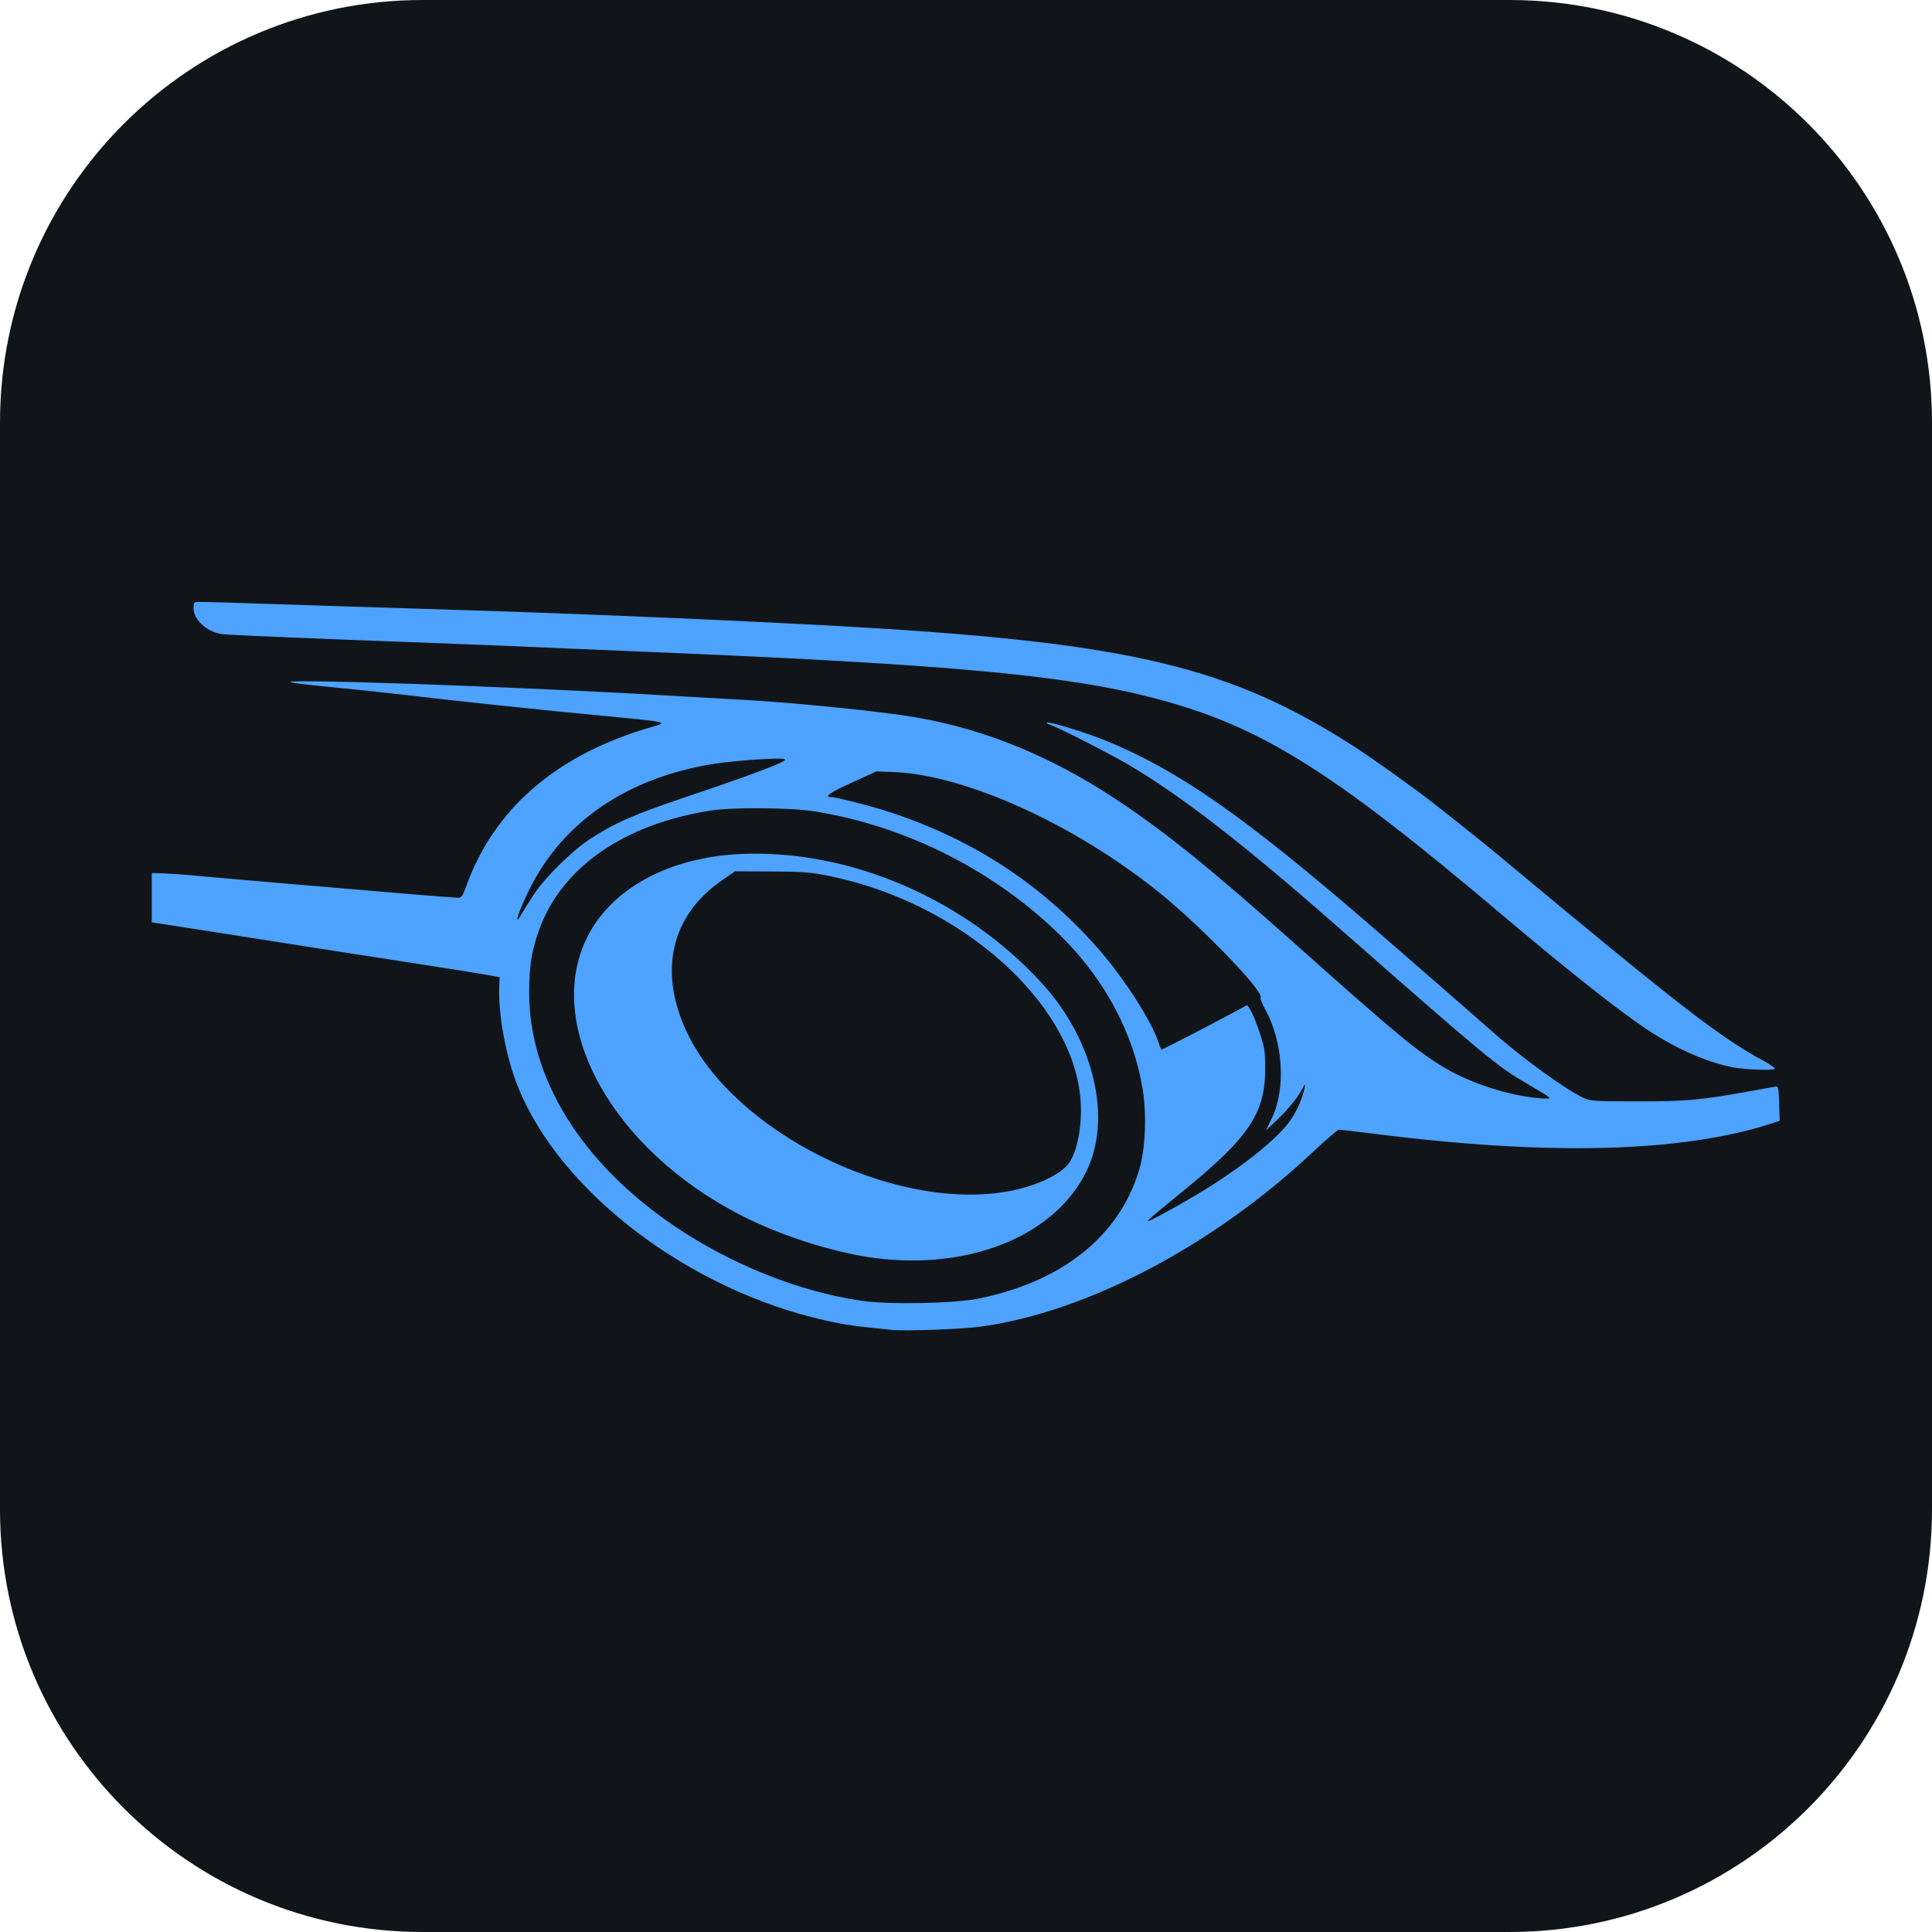
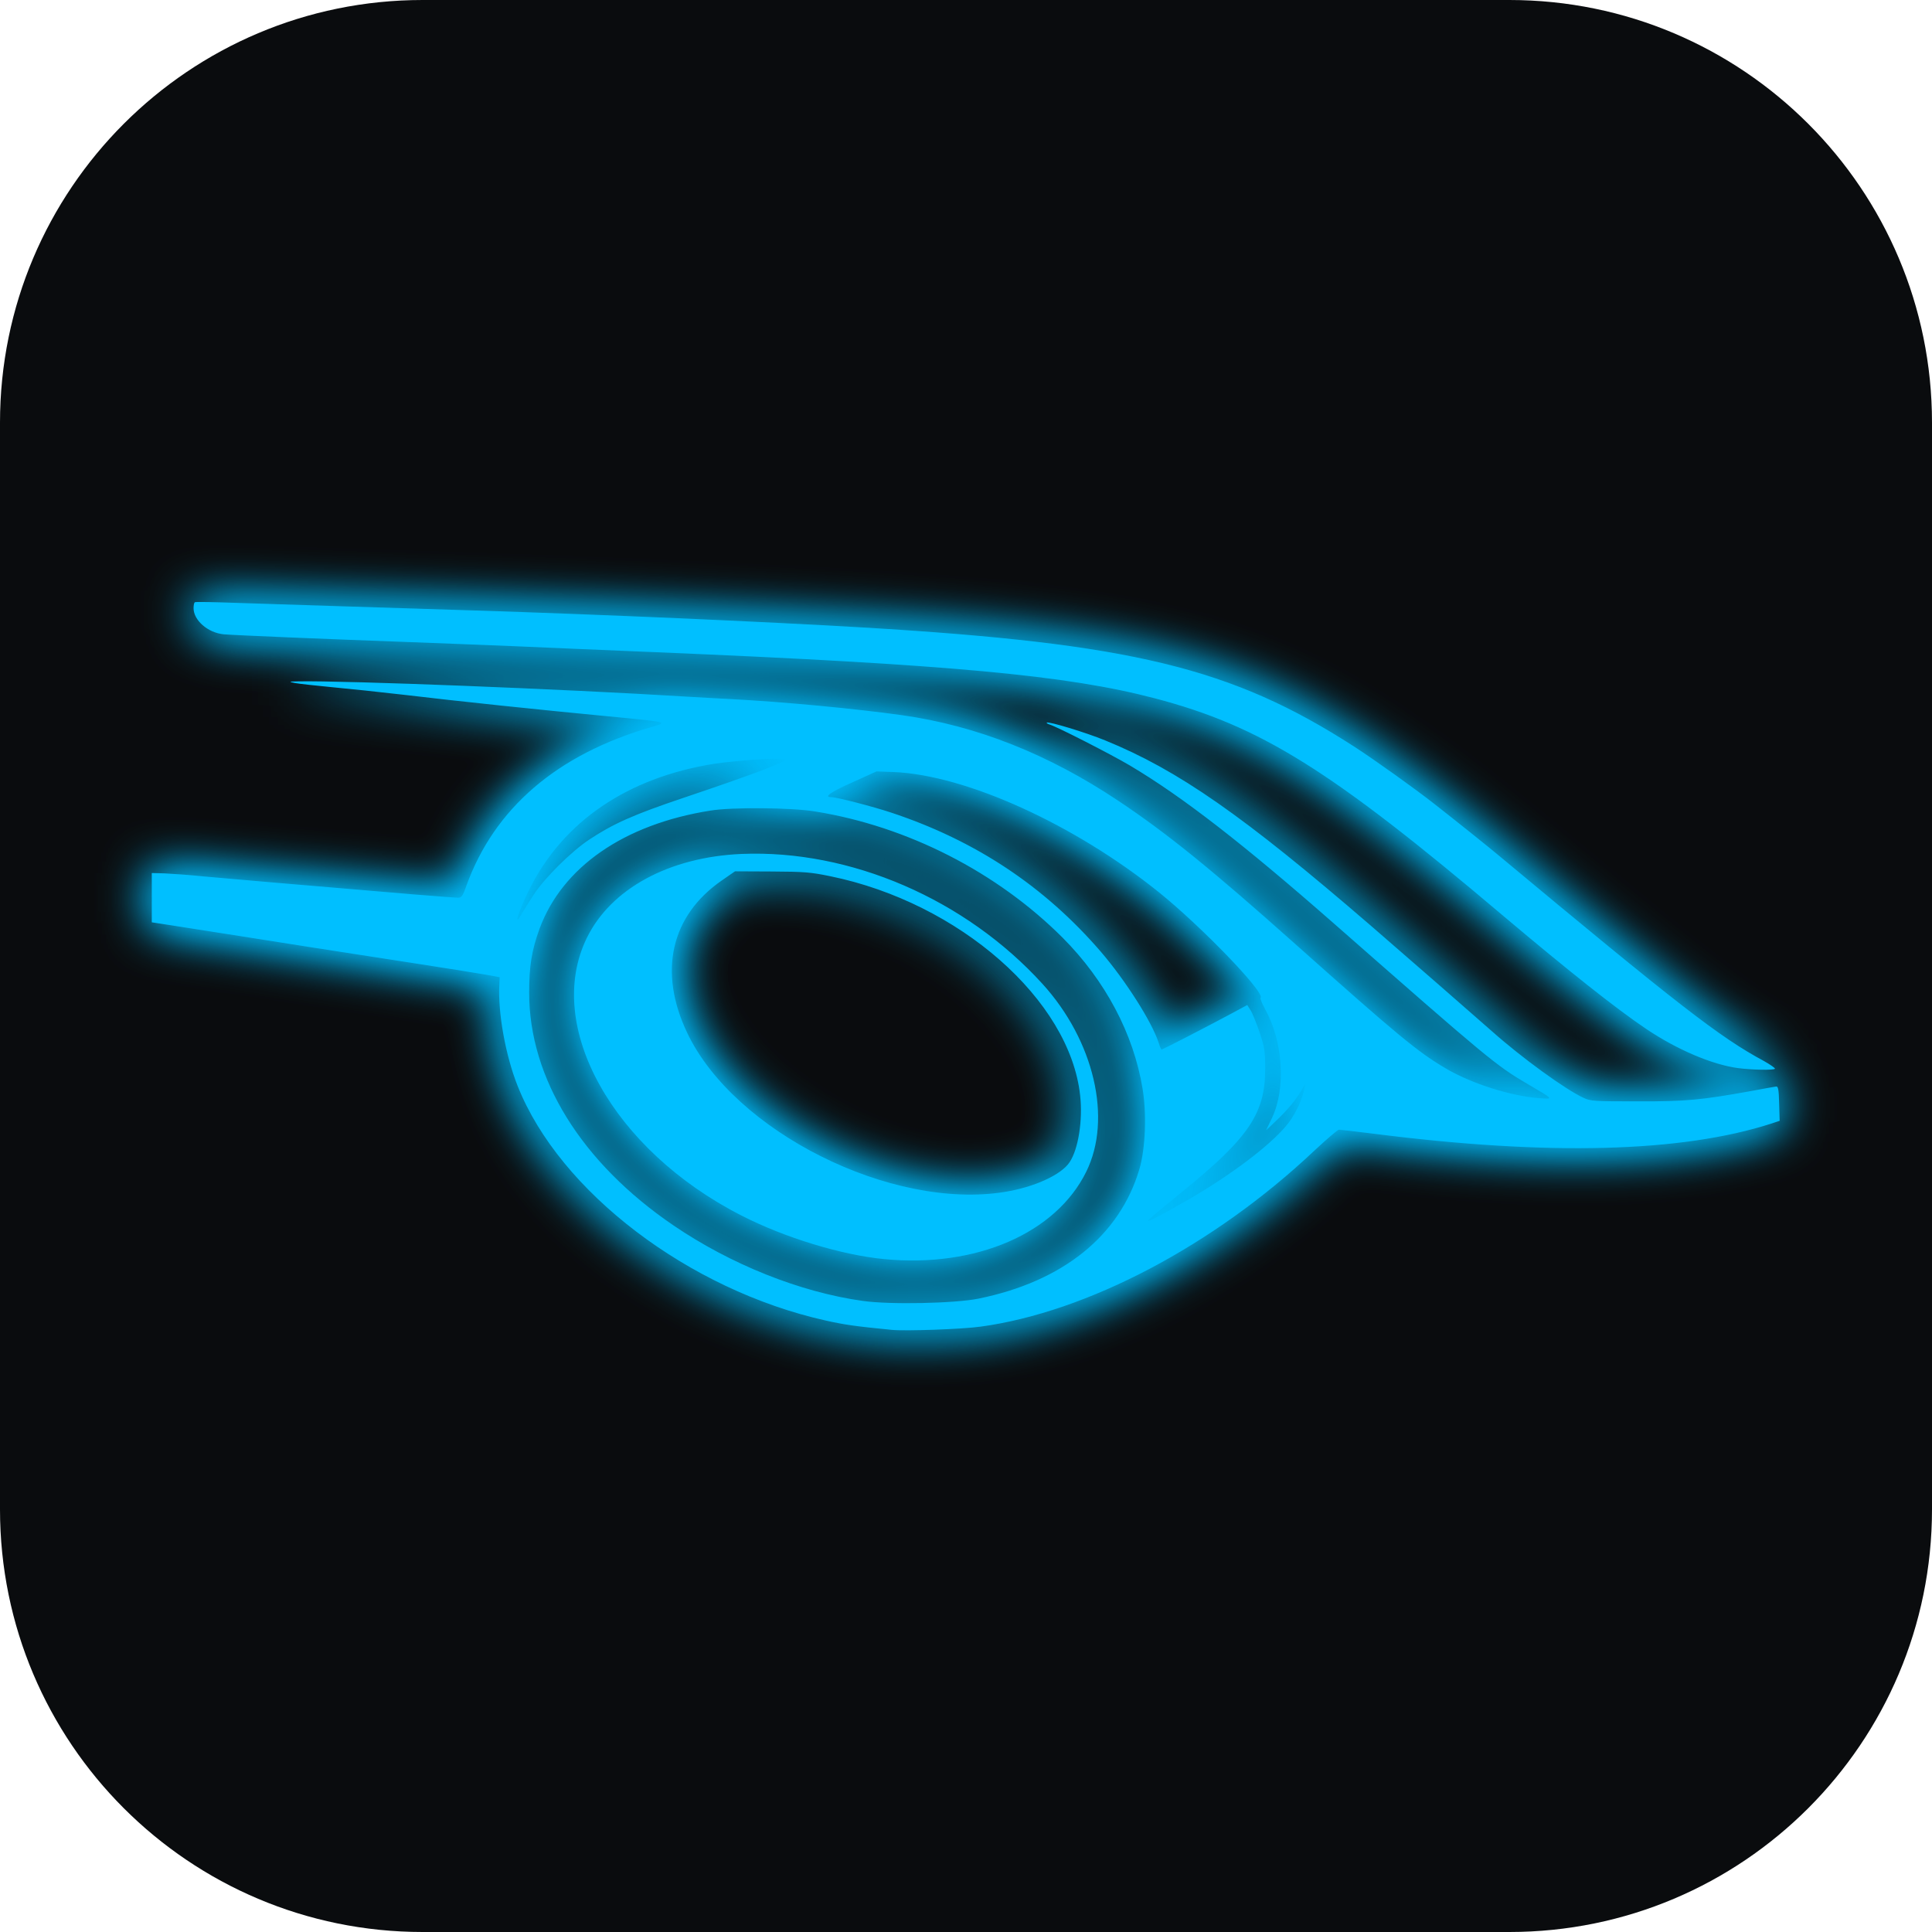
<svg xmlns="http://www.w3.org/2000/svg" viewBox="0 0 64 64">
-   <rect width="64" height="64" rx="14" fill="#11151a" />
-   <path fill-rule="evenodd" fill="#4da3ff" transform="translate(5.00 19.91) scale(0.05649)" d="M434.5 427.4C413.1 425.3 406.8 424.4 395.6 421.9C315.4 404.0 239.7 346.4 215.1 284.5C208.0 266.8 203.4 241.4 204.3 225.0L204.5 220.6L197.5 219.3C193.7 218.6 174.5 215.5 155.0 212.5C135.5 209.5 109.6 205.5 97.5 203.6C61.8 198.0 23.3 191.9 11.5 190.1L0.5 188.4L0.5 174.0L0.5 159.5L8.0 159.7C12.1 159.9 22.5 160.6 31.0 161.5C45.0 162.8 85.9 166.3 153.7 172.0C167.1 173.1 179.0 174.0 180.2 174.0C182.1 174.0 182.9 172.9 184.9 167.2C201.3 121.6 238.1 89.9 293.5 73.9C303.5 71.0 303.8 71.0 267.0 67.5C229.2 63.9 178.4 58.6 148.5 55.0C134.8 53.4 115.6 51.4 106.0 50.5C96.4 49.6 86.7 48.5 84.5 48.1C80.6 47.3 80.7 47.2 86.5 47.1C114.2 46.6 242.0 51.6 313.0 56.0C321.5 56.5 333.7 57.2 340.0 57.5C370.7 59.1 413.1 63.1 440.8 67.0C484.4 73.2 526.3 89.8 567.2 117.1C595.6 136.0 622.0 157.4 671.0 201.1C731.6 255.1 743.1 264.6 759.5 274.2C774.5 283.0 797.2 290.2 813.7 291.5C822.9 292.2 823.1 292.5 806.9 283.0C788.8 272.4 783.8 268.2 693.6 189.0C640.0 142.0 604.8 114.7 574.0 96.4C562.8 89.8 531.9 74.0 527.2 72.5C525.9 72.1 525.1 71.6 525.3 71.3C526.2 70.4 548.3 77.1 559.5 81.7C602.4 99.2 640.3 125.6 715.5 190.5C734.5 206.9 777.9 244.8 786.5 252.4C803.8 267.8 829.4 286.4 840.0 291.3C844.2 293.3 846.3 293.4 871.5 293.4C900.0 293.5 909.2 292.6 938.0 287.4C945.4 286.0 952.2 284.8 953.0 284.7C954.2 284.5 954.6 286.3 954.8 294.7L955.1 304.8L950.3 306.4C897.6 323.4 819.4 325.4 717.3 312.4C706.8 311.1 697.5 310.0 696.7 310.0C695.9 310.0 689.3 315.7 681.9 322.6C623.5 377.7 549.0 417.0 486.5 425.5C475.8 427.0 442.6 428.2 434.5 427.4ZM485.2 409.1C534.6 399.1 568.0 372.3 579.6 333.3C583.2 321.2 584.0 300.8 581.5 285.9C576.2 253.7 559.6 222.5 534.6 197.4C496.1 158.9 443.6 132.1 389.5 123.4C375.6 121.1 340.7 120.8 328.0 122.9C277.5 130.9 241.3 155.9 227.9 192.1C223.3 204.7 221.8 214.0 221.8 229.5C221.7 279.8 252.4 329.4 306.5 366.2C340.0 389.0 380.7 405.3 417.3 410.4C433.2 412.7 471.2 411.9 485.2 409.1ZM430.0 385.9C405.0 383.5 371.5 373.3 346.2 360.3C270.8 321.8 230.4 249.2 255.6 197.6C269.7 168.7 303.9 150.1 346.5 148.3C410.2 145.7 477.6 174.8 522.8 224.5C553.1 257.8 563.8 303.6 548.5 334.6C530.7 370.8 483.8 391.1 430.0 385.9ZM613.6 347.9C637.5 333.6 659.0 316.8 667.1 306.0C671.7 299.9 675.2 292.1 676.5 285.5C677.1 282.7 676.9 282.8 674.9 286.5C671.9 292.0 666.5 298.5 659.7 304.9L653.9 310.4L657.5 302.9C665.6 285.7 663.9 258.3 653.4 239.4C651.6 236.0 650.3 233.0 650.7 232.7C653.6 229.8 616.1 190.9 591.0 170.7C541.4 130.9 478.2 102.2 436.0 100.3L425.5 99.9L411.6 106.2C398.2 112.2 394.3 115.0 399.0 115.0C402.1 115.0 423.4 120.5 434.2 124.1C483.6 140.5 523.9 167.3 556.9 205.5C571.6 222.6 587.1 247.0 591.0 259.2C591.6 261.3 592.4 263.0 592.7 263.0C593.3 263.0 619.9 249.3 634.2 241.6L642.9 236.9L644.9 240.1C646.0 241.8 648.3 247.6 650.1 252.9C653.0 261.5 653.4 263.7 653.4 274.0C653.5 300.3 644.0 314.5 605.0 346.2C581.0 365.8 580.8 366.0 591.5 360.4C596.5 357.8 606.4 352.2 613.6 347.9ZM500.7 346.5C518.0 343.7 533.8 336.5 538.7 329.1C543.8 321.5 546.5 304.7 544.9 290.0C538.9 233.9 474.0 176.9 398.5 161.4C386.9 159.0 383.1 158.7 364.0 158.6L342.5 158.5L334.7 163.9C304.8 184.6 297.4 217.5 314.5 253.3C342.1 311.2 434.2 357.3 500.7 346.5ZM930.7 273.9C915.7 271.9 895.1 263.2 876.8 250.9C859.3 239.1 831.9 217.4 793.0 184.6C691.6 98.8 650.7 73.3 588.5 57.0C537.0 43.5 468.2 37.2 296.0 30.0C269.9 28.9 232.8 27.4 213.5 26.5C194.2 25.7 165.4 24.6 149.5 24.0C102.4 22.3 47.9 20.0 42.6 19.5C33.4 18.6 25.0 11.3 25.0 4.2C25.0 2.5 25.3 0.9 25.8 0.7C26.2 0.4 37.3 0.6 50.5 1.1C78.3 2.0 120.9 3.4 188.5 5.5C264.4 7.9 357.8 12.0 417.5 15.5C575.4 24.9 633.8 39.1 705.5 85.3C717.7 93.2 741.6 110.3 752.5 118.9C766.2 129.6 784.6 144.4 789.5 148.5C895.4 236.7 919.9 255.8 945.8 269.7C949.7 271.9 952.7 274.0 952.3 274.3C951.4 275.2 939.2 275.0 930.7 273.9ZM224.4 172.3C230.8 162.4 246.6 146.8 257.0 139.9C271.2 130.5 283.2 125.2 312.0 115.5C355.1 101.0 374.3 93.7 371.7 92.7C369.0 91.7 342.9 93.5 329.9 95.5C279.5 103.6 241.8 129.2 222.0 168.9C215.8 181.3 212.2 192.6 217.3 183.6C218.5 181.5 221.7 176.4 224.4 172.3Z" />
+   <defs>
+     <filter id="g" x="-20%" y="-40%" width="140%" height="180%">
+       <feGaussianBlur in="SourceGraphic" stdDeviation="0.8" result="b" />
+       <feMerge>
+         <feMergeNode in="b" />
+         <feMergeNode in="b" />
+         <feMergeNode in="SourceGraphic" />
+       </feMerge>
+     </filter>
+   </defs>
+   <rect width="64" height="64" rx="14" fill="#0a0c0e" />
+   <g filter="url(#g)">
+     <path fill-rule="evenodd" fill="#00bfff" transform="translate(5.00 19.91) scale(0.05649)" d="M434.5 427.4C413.1 425.3 406.8 424.4 395.6 421.9C315.4 404.0 239.7 346.4 215.1 284.5C208.0 266.8 203.4 241.4 204.3 225.0L204.5 220.6L197.5 219.3C193.7 218.6 174.5 215.5 155.0 212.5C135.5 209.5 109.6 205.5 97.5 203.6C61.8 198.0 23.3 191.9 11.5 190.1L0.5 188.4L0.5 174.0L0.5 159.5L8.0 159.7C12.1 159.9 22.5 160.6 31.0 161.5C45.0 162.8 85.9 166.3 153.7 172.0C167.1 173.1 179.0 174.0 180.2 174.0C182.1 174.0 182.9 172.9 184.9 167.2C201.3 121.6 238.1 89.9 293.5 73.9C303.5 71.0 303.8 71.0 267.0 67.5C229.2 63.9 178.4 58.6 148.5 55.0C134.8 53.4 115.6 51.4 106.0 50.5C96.4 49.6 86.7 48.5 84.5 48.1C80.6 47.3 80.7 47.2 86.5 47.1C114.2 46.6 242.0 51.6 313.0 56.0C321.5 56.5 333.7 57.2 340.0 57.5C370.7 59.1 413.1 63.1 440.8 67.0C484.4 73.2 526.3 89.8 567.2 117.1C595.6 136.0 622.0 157.4 671.0 201.1C731.6 255.1 743.1 264.6 759.5 274.2C774.5 283.0 797.2 290.2 813.7 291.5C822.9 292.2 823.1 292.5 806.9 283.0C788.8 272.4 783.8 268.2 693.6 189.0C640.0 142.0 604.8 114.7 574.0 96.4C562.8 89.8 531.9 74.0 527.2 72.5C525.9 72.1 525.1 71.6 525.3 71.3C526.2 70.4 548.3 77.1 559.5 81.7C602.4 99.2 640.3 125.6 715.5 190.5C734.5 206.9 777.9 244.8 786.5 252.4C803.8 267.8 829.4 286.4 840.0 291.3C844.2 293.3 846.3 293.4 871.5 293.4C900.0 293.5 909.2 292.6 938.0 287.4C945.4 286.0 952.2 284.8 953.0 284.7C954.2 284.5 954.6 286.3 954.8 294.7L955.1 304.8L950.3 306.4C897.6 323.4 819.4 325.4 717.3 312.4C706.8 311.1 697.5 310.0 696.7 310.0C695.9 310.0 689.3 315.7 681.9 322.6C623.5 377.7 549.0 417.0 486.5 425.5C475.8 427.0 442.6 428.2 434.5 427.4ZM485.2 409.1C534.6 399.1 568.0 372.3 579.6 333.3C583.2 321.2 584.0 300.8 581.5 285.9C576.2 253.7 559.6 222.5 534.6 197.4C496.1 158.9 443.6 132.1 389.5 123.4C375.6 121.1 340.7 120.8 328.0 122.9C277.5 130.9 241.3 155.9 227.9 192.1C223.3 204.7 221.8 214.0 221.8 229.5C221.7 279.8 252.4 329.4 306.5 366.2C340.0 389.0 380.7 405.3 417.3 410.4C433.2 412.7 471.2 411.9 485.2 409.1ZM430.0 385.9C405.0 383.5 371.5 373.3 346.2 360.3C270.8 321.8 230.4 249.2 255.6 197.6C269.7 168.7 303.9 150.1 346.5 148.3C410.2 145.7 477.6 174.8 522.8 224.5C553.1 257.8 563.8 303.6 548.5 334.6C530.7 370.8 483.8 391.1 430.0 385.9ZM613.6 347.9C637.5 333.6 659.0 316.8 667.1 306.0C671.7 299.9 675.2 292.1 676.5 285.5C677.1 282.7 676.9 282.8 674.9 286.5C671.9 292.0 666.5 298.5 659.7 304.9L653.9 310.4L657.5 302.9C665.6 285.7 663.9 258.3 653.4 239.4C651.6 236.0 650.3 233.0 650.7 232.7C653.6 229.8 616.1 190.9 591.0 170.7C541.4 130.9 478.2 102.2 436.0 100.3L425.5 99.9L411.6 106.2C398.2 112.2 394.3 115.0 399.0 115.0C402.1 115.0 423.4 120.5 434.2 124.1C483.6 140.5 523.9 167.3 556.9 205.5C571.6 222.6 587.1 247.0 591.0 259.2C591.6 261.3 592.4 263.0 592.7 263.0C593.3 263.0 619.9 249.3 634.2 241.6L642.9 236.9L644.9 240.1C646.0 241.8 648.3 247.6 650.1 252.9C653.0 261.5 653.4 263.7 653.4 274.0C653.5 300.3 644.0 314.5 605.0 346.2C581.0 365.8 580.8 366.0 591.5 360.4C596.5 357.8 606.4 352.2 613.6 347.9ZM500.7 346.5C518.0 343.7 533.8 336.5 538.7 329.1C543.8 321.5 546.5 304.7 544.9 290.0C538.9 233.9 474.0 176.9 398.5 161.4C386.9 159.0 383.1 158.7 364.0 158.6L342.5 158.5L334.7 163.9C304.8 184.6 297.4 217.5 314.5 253.3C342.1 311.2 434.2 357.3 500.7 346.5ZM930.7 273.9C915.7 271.9 895.1 263.2 876.8 250.9C859.3 239.1 831.9 217.4 793.0 184.6C691.6 98.8 650.7 73.3 588.5 57.0C537.0 43.5 468.2 37.2 296.0 30.0C269.9 28.9 232.8 27.4 213.5 26.5C194.2 25.7 165.4 24.6 149.5 24.0C102.4 22.3 47.9 20.0 42.6 19.5C33.4 18.6 25.0 11.3 25.0 4.2C25.0 2.5 25.3 0.9 25.8 0.7C26.2 0.4 37.3 0.6 50.5 1.1C78.3 2.0 120.9 3.4 188.5 5.5C264.4 7.9 357.8 12.0 417.5 15.5C575.4 24.9 633.8 39.1 705.5 85.3C717.7 93.2 741.6 110.3 752.5 118.9C766.2 129.6 784.6 144.4 789.5 148.5C895.4 236.7 919.9 255.8 945.8 269.7C949.7 271.9 952.7 274.0 952.3 274.3C951.4 275.2 939.2 275.0 930.7 273.9ZM224.4 172.3C230.8 162.4 246.6 146.8 257.0 139.9C271.2 130.5 283.2 125.2 312.0 115.5C355.1 101.0 374.3 93.7 371.7 92.7C369.0 91.7 342.9 93.5 329.9 95.5C279.5 103.6 241.8 129.2 222.0 168.9C215.8 181.3 212.2 192.6 217.3 183.6C218.5 181.5 221.7 176.4 224.4 172.3Z" />
+   </g>
</svg>
